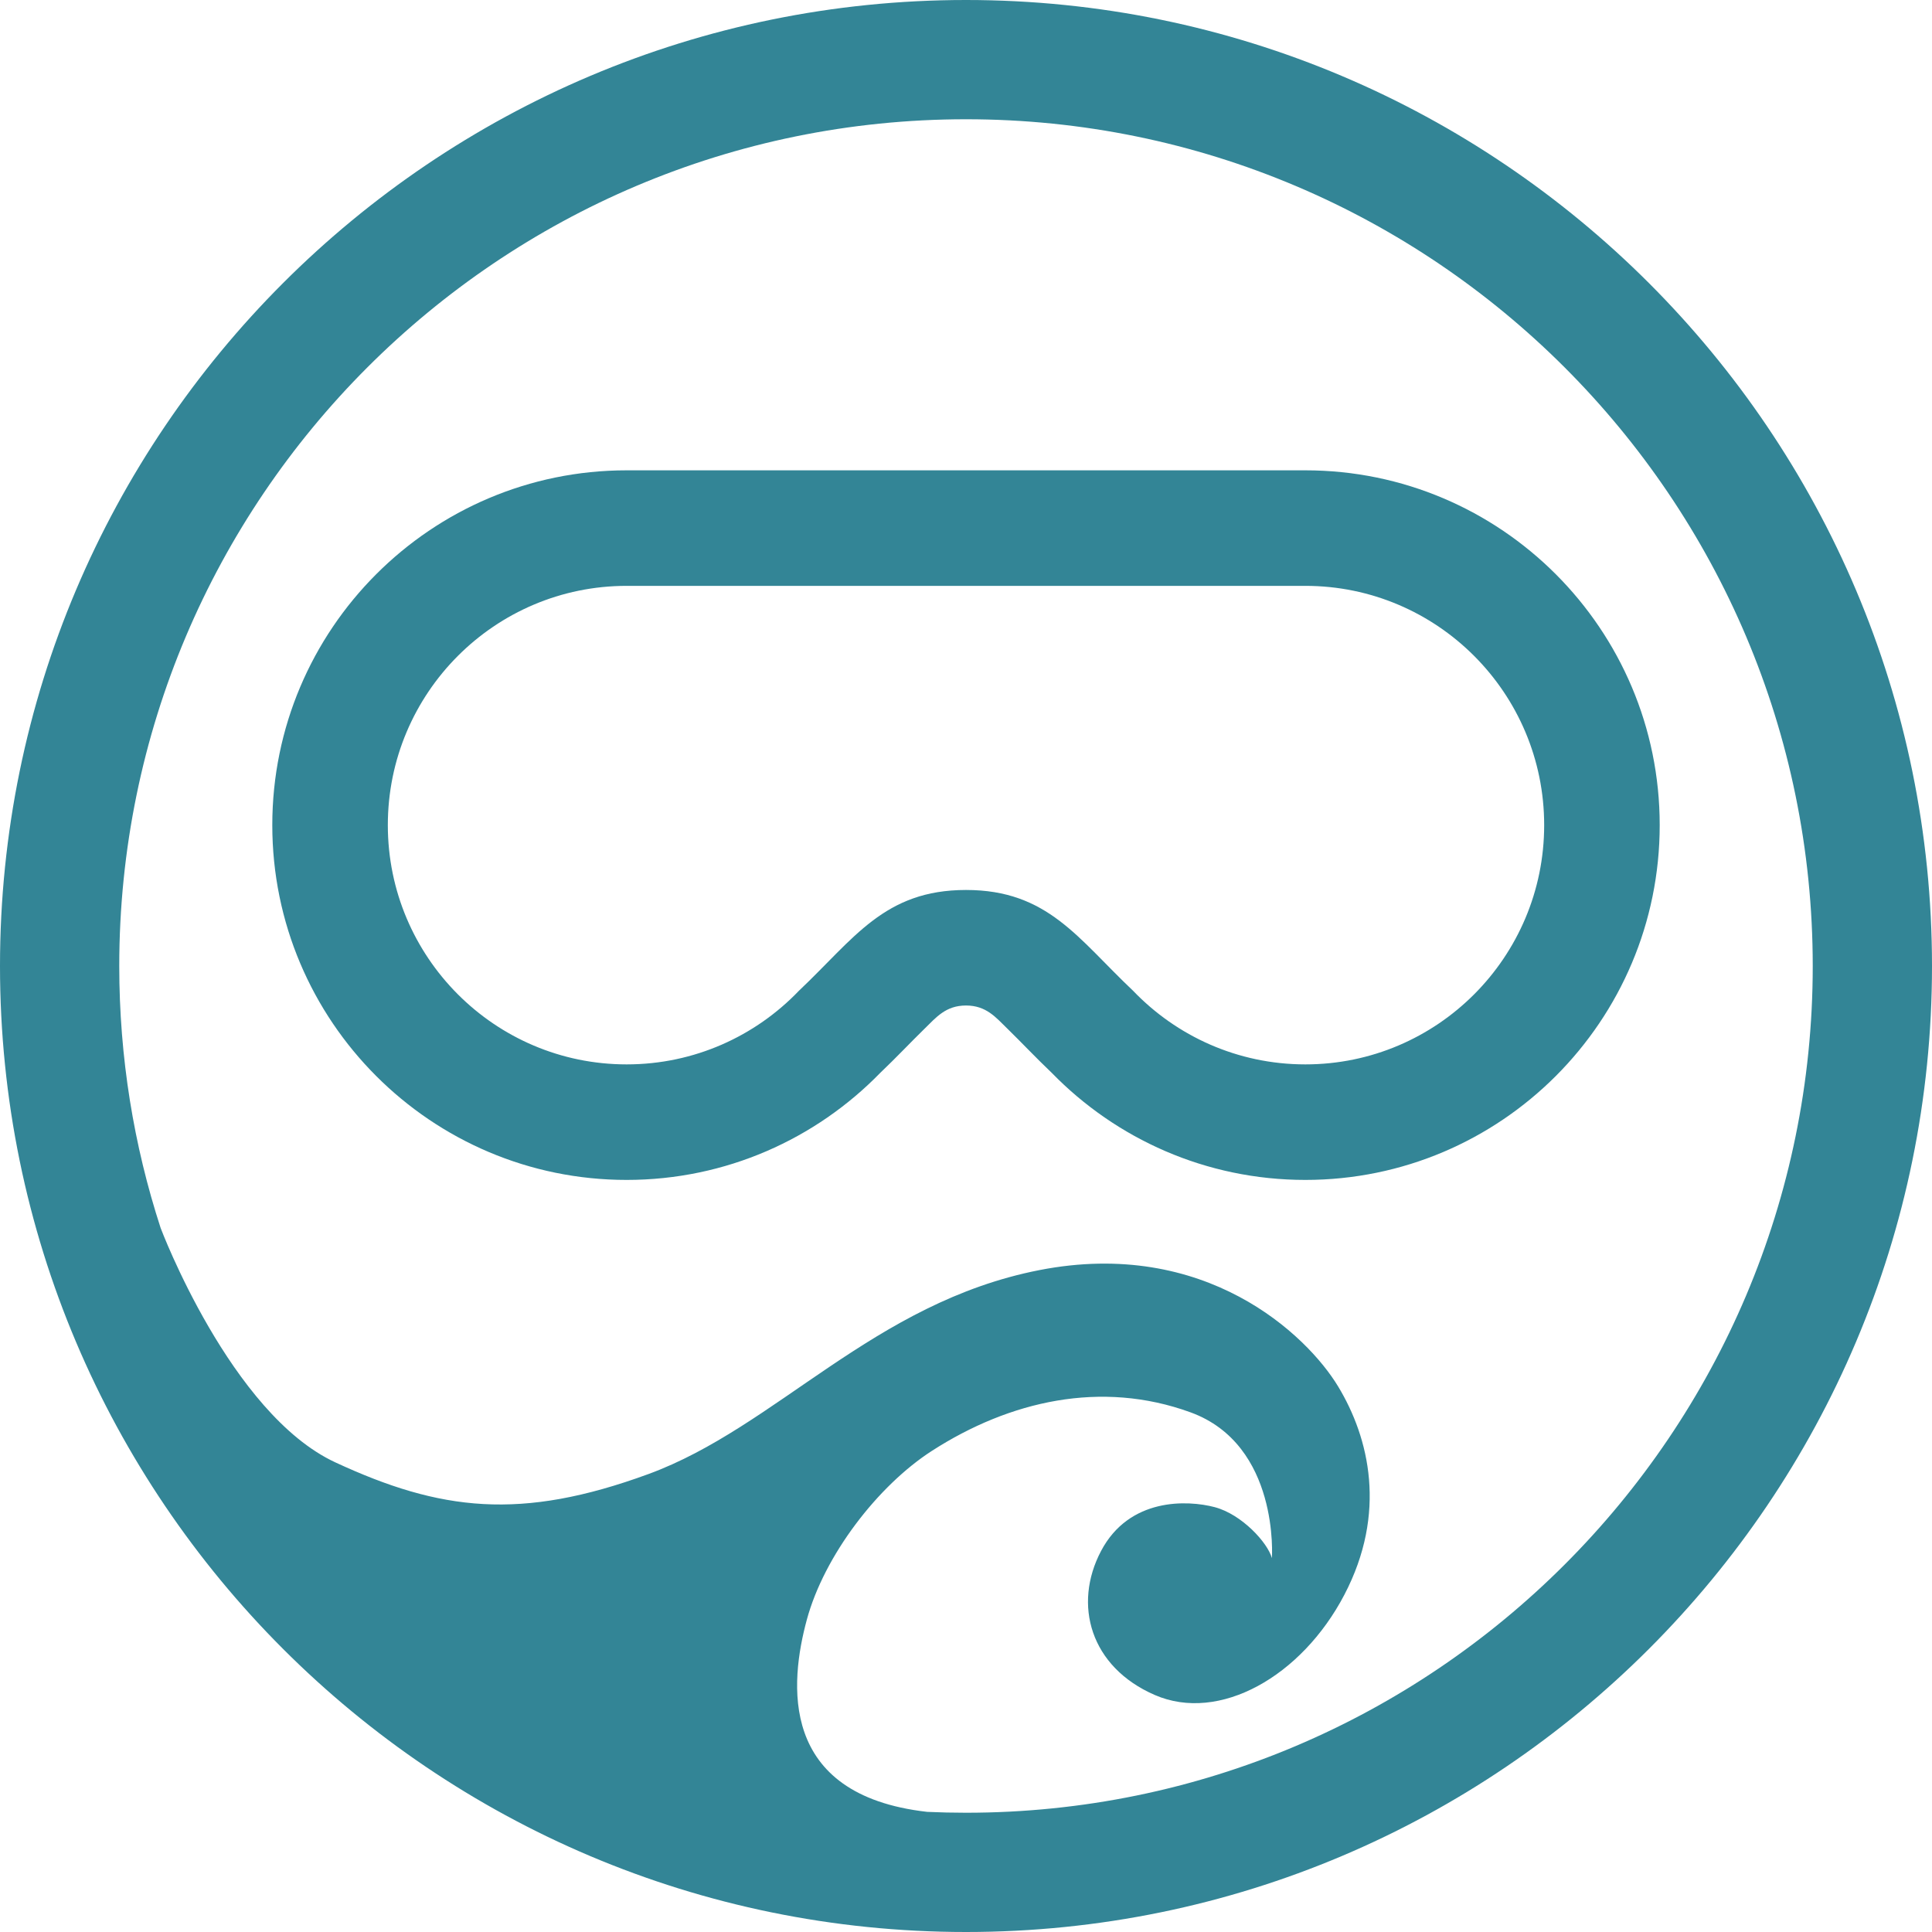
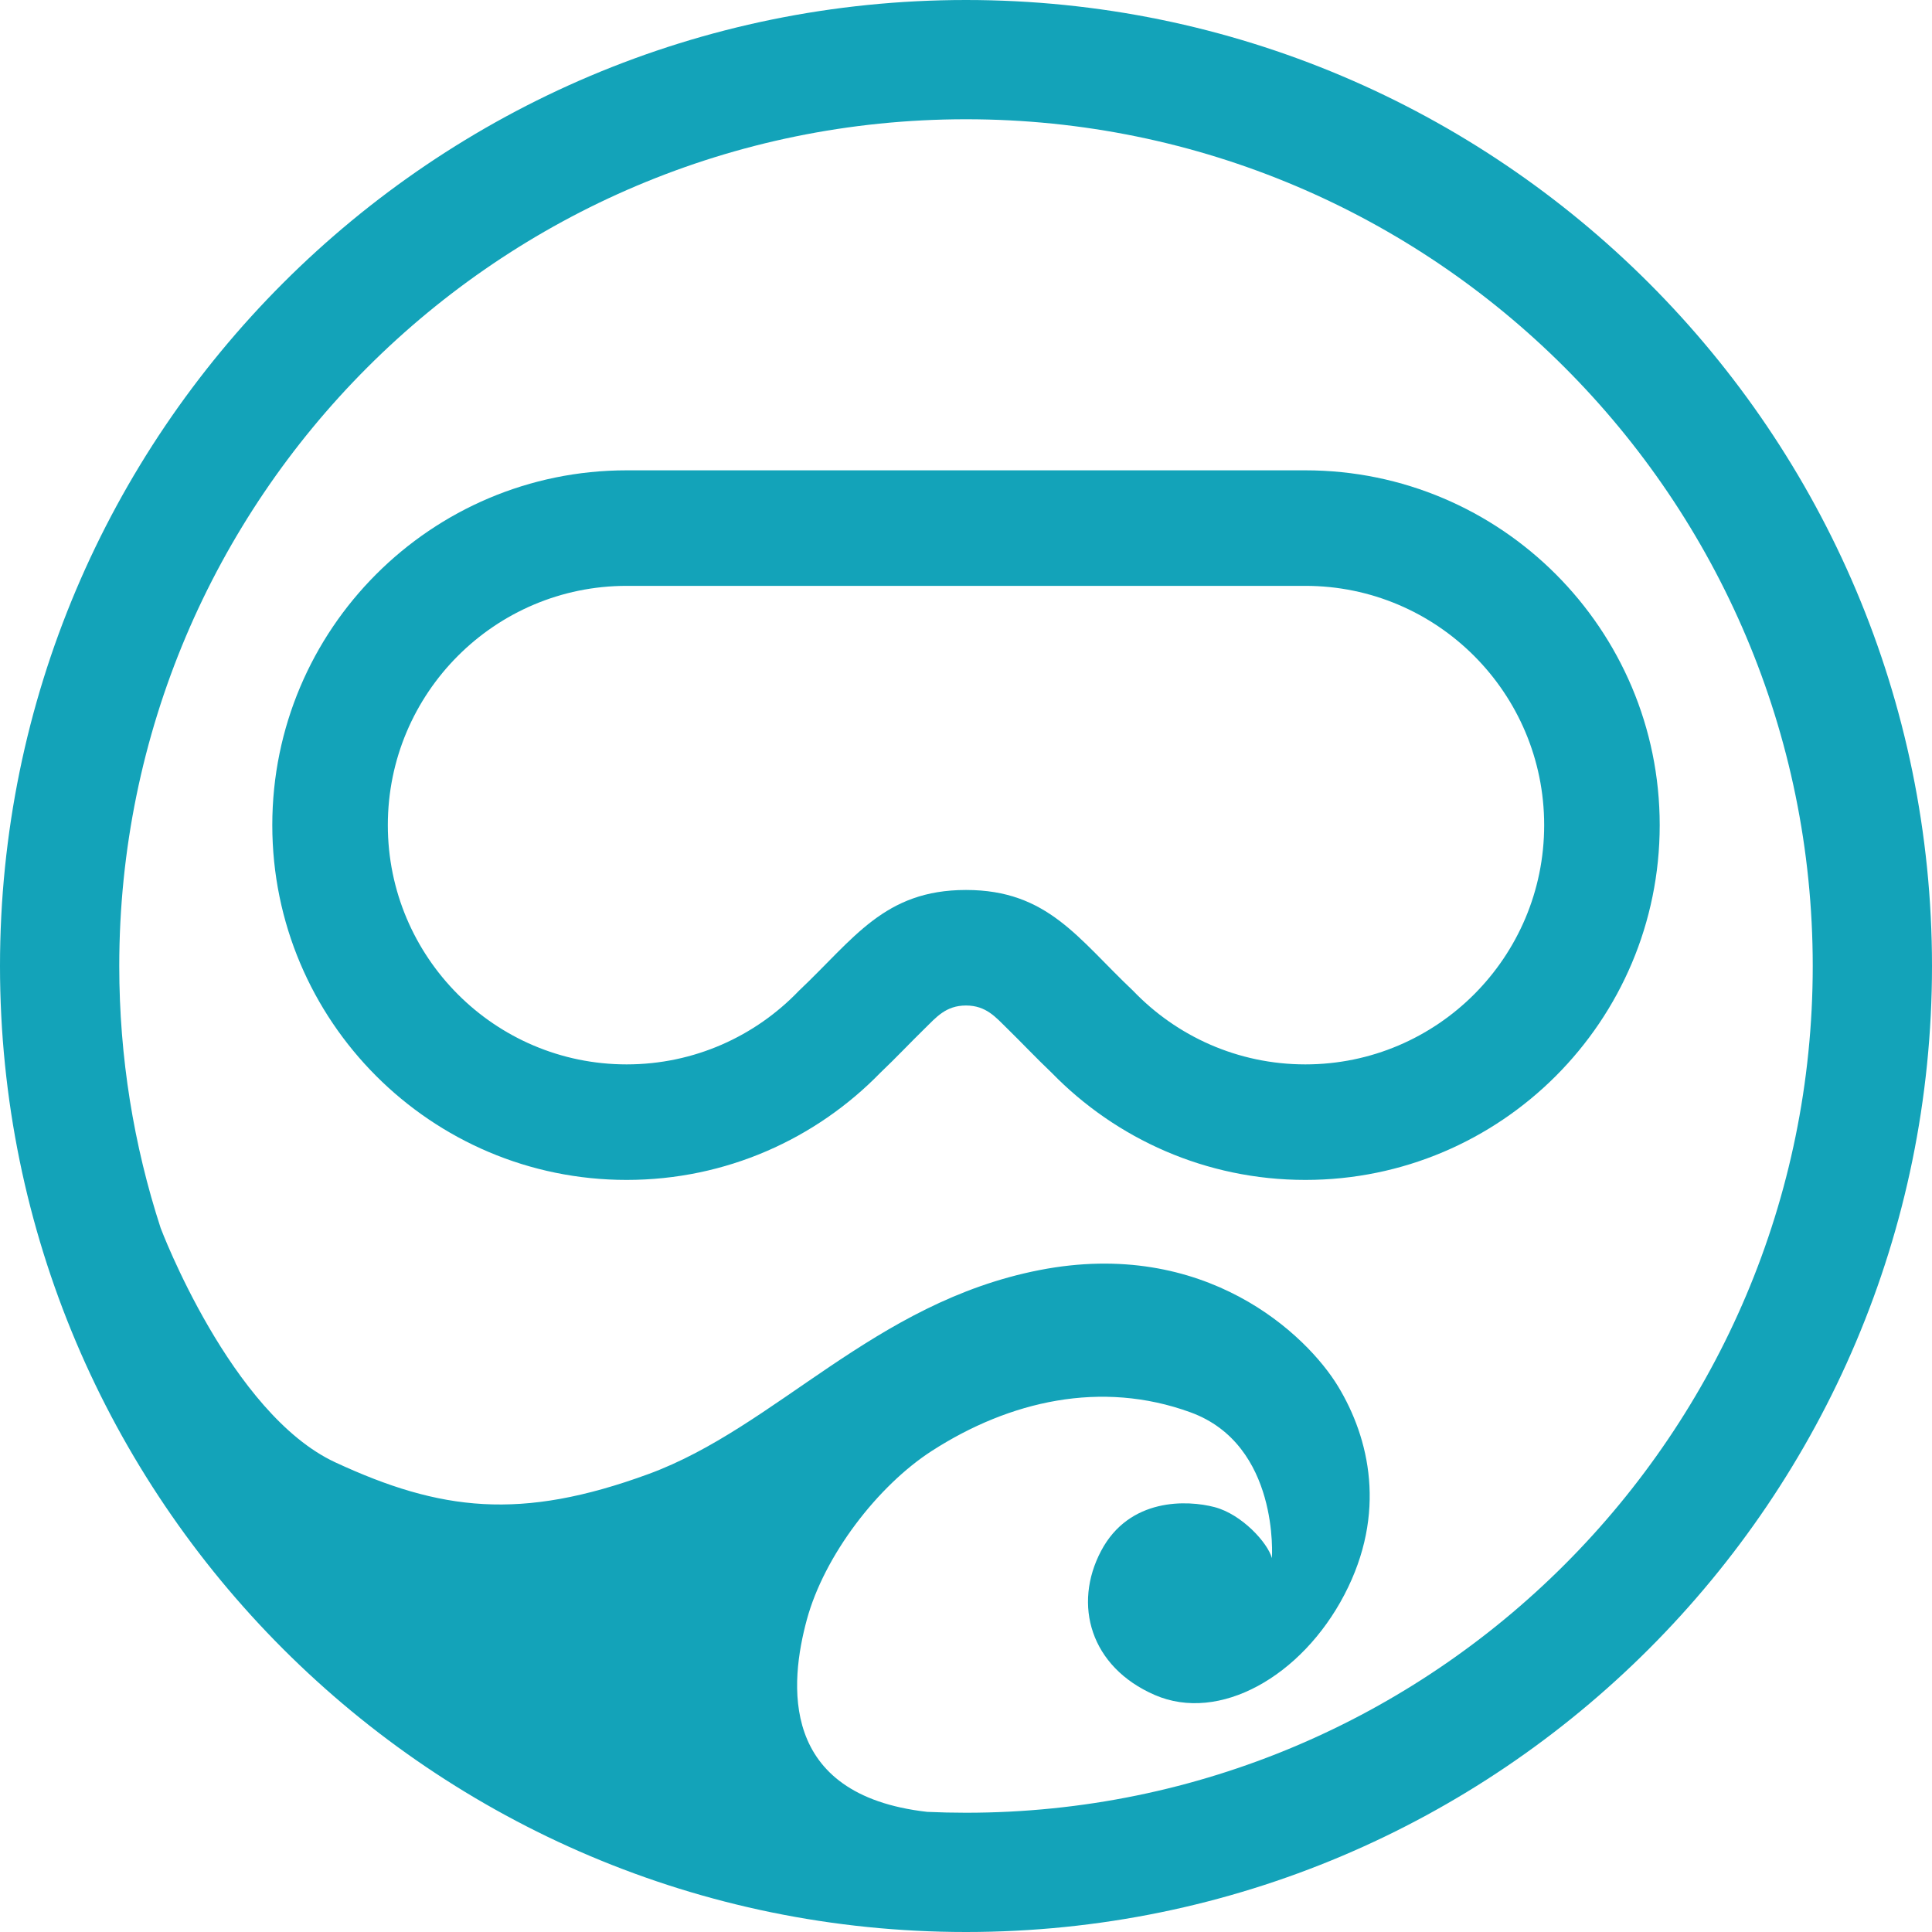
<svg xmlns="http://www.w3.org/2000/svg" version="1.1" style="display: block;" viewBox="0 0 2160 2160" width="354" height="354">
-   <path fill="rgb(51,133,150)" d="M1080,0C1676.068,0 2160,483.932 2160,1080C2160,1676.068 1676.068,2160 1080,2160C483.932,2160 0,1676.068 0,1080C0,483.932 483.932,0 1080,0ZM1036.6,2025.687C1050.986,2026.338 1065.455,2026.667 1080,2026.667C1602.48,2026.667 2026.667,1602.48 2026.667,1080C2026.667,557.52 1602.48,133.333 1080,133.333C557.52,133.333 133.333,557.52 133.333,1080C133.333,1182.208 149.566,1280.654 179.591,1372.899C179.591,1372.899 257.764,1580.677 375,1635C492.236,1689.323 581.979,1700.444 725,1648C868.021,1595.556 976.645,1456.271 1162,1420C1347.355,1383.729 1460.992,1492.196 1496,1550C1531.008,1607.804 1550.829,1691.568 1503,1783C1455.171,1874.432 1363.142,1926.371 1291,1895C1218.858,1863.629 1199.41,1793.871 1231,1734C1262.59,1674.129 1327.688,1676.996 1358,1685C1388.312,1693.004 1417.252,1724.682 1422,1742C1422,1742 1430.829,1615.38 1331,1579C1231.171,1542.62 1128.661,1566.233 1042,1622C981.472,1660.951 921.441,1739.063 902,1811C883.213,1880.515 869.364,2006.758 1036.6,2025.687Z" />
-   <path fill="rgb(51,133,150)" d="M984.09,1199.503L984.085,1199.508C912.11,1273.347 811.647,1319.167 700.595,1319.167C482.011,1319.167 304.428,1141.493 304.428,922.5C304.428,703.507 482.011,525.833 700.595,525.833L1459.405,525.833C1677.989,525.833 1855.572,703.507 1855.572,922.5C1855.572,1141.493 1677.989,1319.167 1459.405,1319.167C1348.347,1319.167 1247.879,1273.342 1175.915,1199.508C1157.771,1182.22 1141.913,1165.335 1126.274,1150.056C1113.271,1137.352 1102.578,1124.167 1080,1124.167C1057.422,1124.167 1046.729,1137.352 1033.726,1150.056C1018.088,1165.334 1002.231,1182.216 984.09,1199.503ZM893.168,1107.717C954.863,1049.43 988.615,995 1080,995C1171.385,995 1205.137,1049.43 1266.832,1107.717C1315.433,1158.421 1383.767,1190 1459.405,1190C1606.766,1190 1726.405,1070.137 1726.405,922.5C1726.405,774.863 1606.766,655 1459.405,655L700.595,655C553.234,655 433.595,774.863 433.595,922.5C433.595,1070.137 553.234,1190 700.595,1190C776.233,1190 844.567,1158.421 893.168,1107.717Z" />
+   <path fill="rgb(19,163,185)" d="M1080,0C1676.068,0 2160,483.932 2160,1080C2160,1676.068 1676.068,2160 1080,2160C483.932,2160 0,1676.068 0,1080C0,483.932 483.932,0 1080,0ZM1036.6,2025.687C1050.986,2026.338 1065.455,2026.667 1080,2026.667C1602.48,2026.667 2026.667,1602.48 2026.667,1080C2026.667,557.52 1602.48,133.333 1080,133.333C557.52,133.333 133.333,557.52 133.333,1080C133.333,1182.208 149.566,1280.654 179.591,1372.899C179.591,1372.899 257.764,1580.677 375,1635C492.236,1689.323 581.979,1700.444 725,1648C868.021,1595.556 976.645,1456.271 1162,1420C1347.355,1383.729 1460.992,1492.196 1496,1550C1531.008,1607.804 1550.829,1691.568 1503,1783C1455.171,1874.432 1363.142,1926.371 1291,1895C1218.858,1863.629 1199.41,1793.871 1231,1734C1262.59,1674.129 1327.688,1676.996 1358,1685C1388.312,1693.004 1417.252,1724.682 1422,1742C1422,1742 1430.829,1615.38 1331,1579C1231.171,1542.62 1128.661,1566.233 1042,1622C981.472,1660.951 921.441,1739.063 902,1811C883.213,1880.515 869.364,2006.758 1036.6,2025.687Z" />
+   <path fill="rgb(19,163,185)" d="M984.09,1199.503L984.085,1199.508C912.11,1273.347 811.647,1319.167 700.595,1319.167C482.011,1319.167 304.428,1141.493 304.428,922.5C304.428,703.507 482.011,525.833 700.595,525.833L1459.405,525.833C1677.989,525.833 1855.572,703.507 1855.572,922.5C1855.572,1141.493 1677.989,1319.167 1459.405,1319.167C1348.347,1319.167 1247.879,1273.342 1175.915,1199.508C1157.771,1182.22 1141.913,1165.335 1126.274,1150.056C1113.271,1137.352 1102.578,1124.167 1080,1124.167C1057.422,1124.167 1046.729,1137.352 1033.726,1150.056C1018.088,1165.334 1002.231,1182.216 984.09,1199.503ZM893.168,1107.717C954.863,1049.43 988.615,995 1080,995C1171.385,995 1205.137,1049.43 1266.832,1107.717C1315.433,1158.421 1383.767,1190 1459.405,1190C1606.766,1190 1726.405,1070.137 1726.405,922.5C1726.405,774.863 1606.766,655 1459.405,655L700.595,655C553.234,655 433.595,774.863 433.595,922.5C433.595,1070.137 553.234,1190 700.595,1190C776.233,1190 844.567,1158.421 893.168,1107.717Z" />
</svg>
